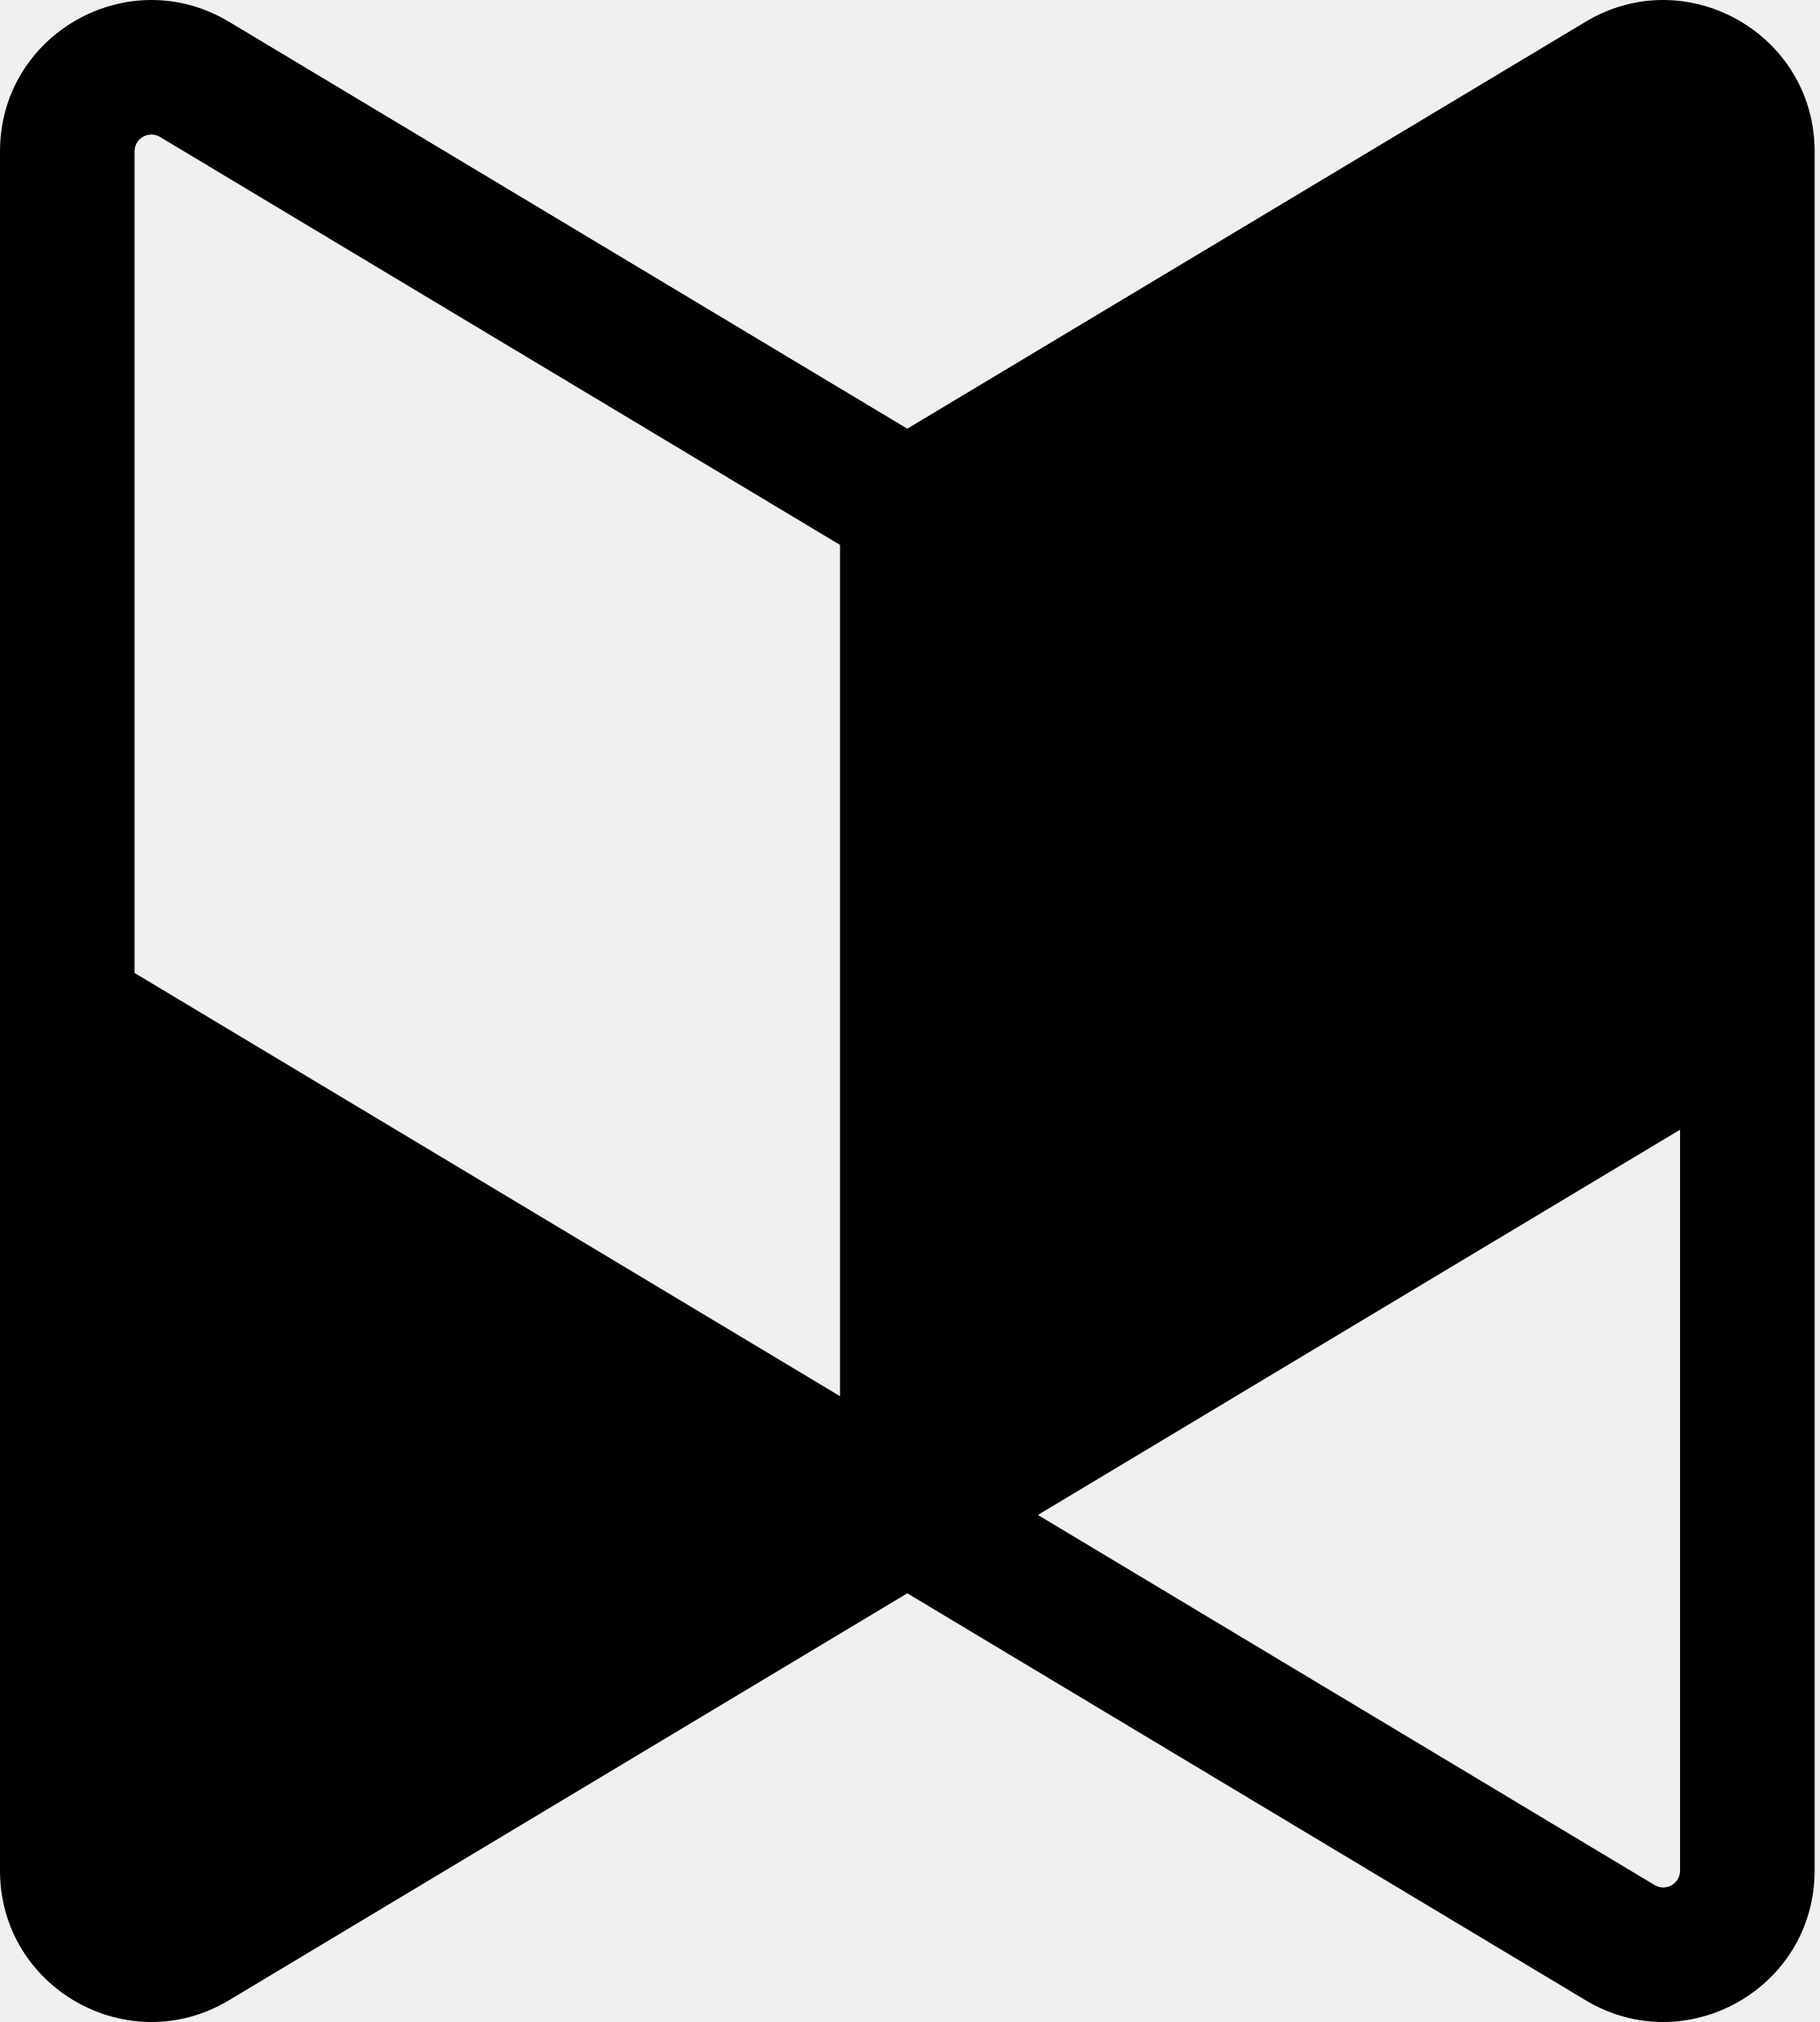
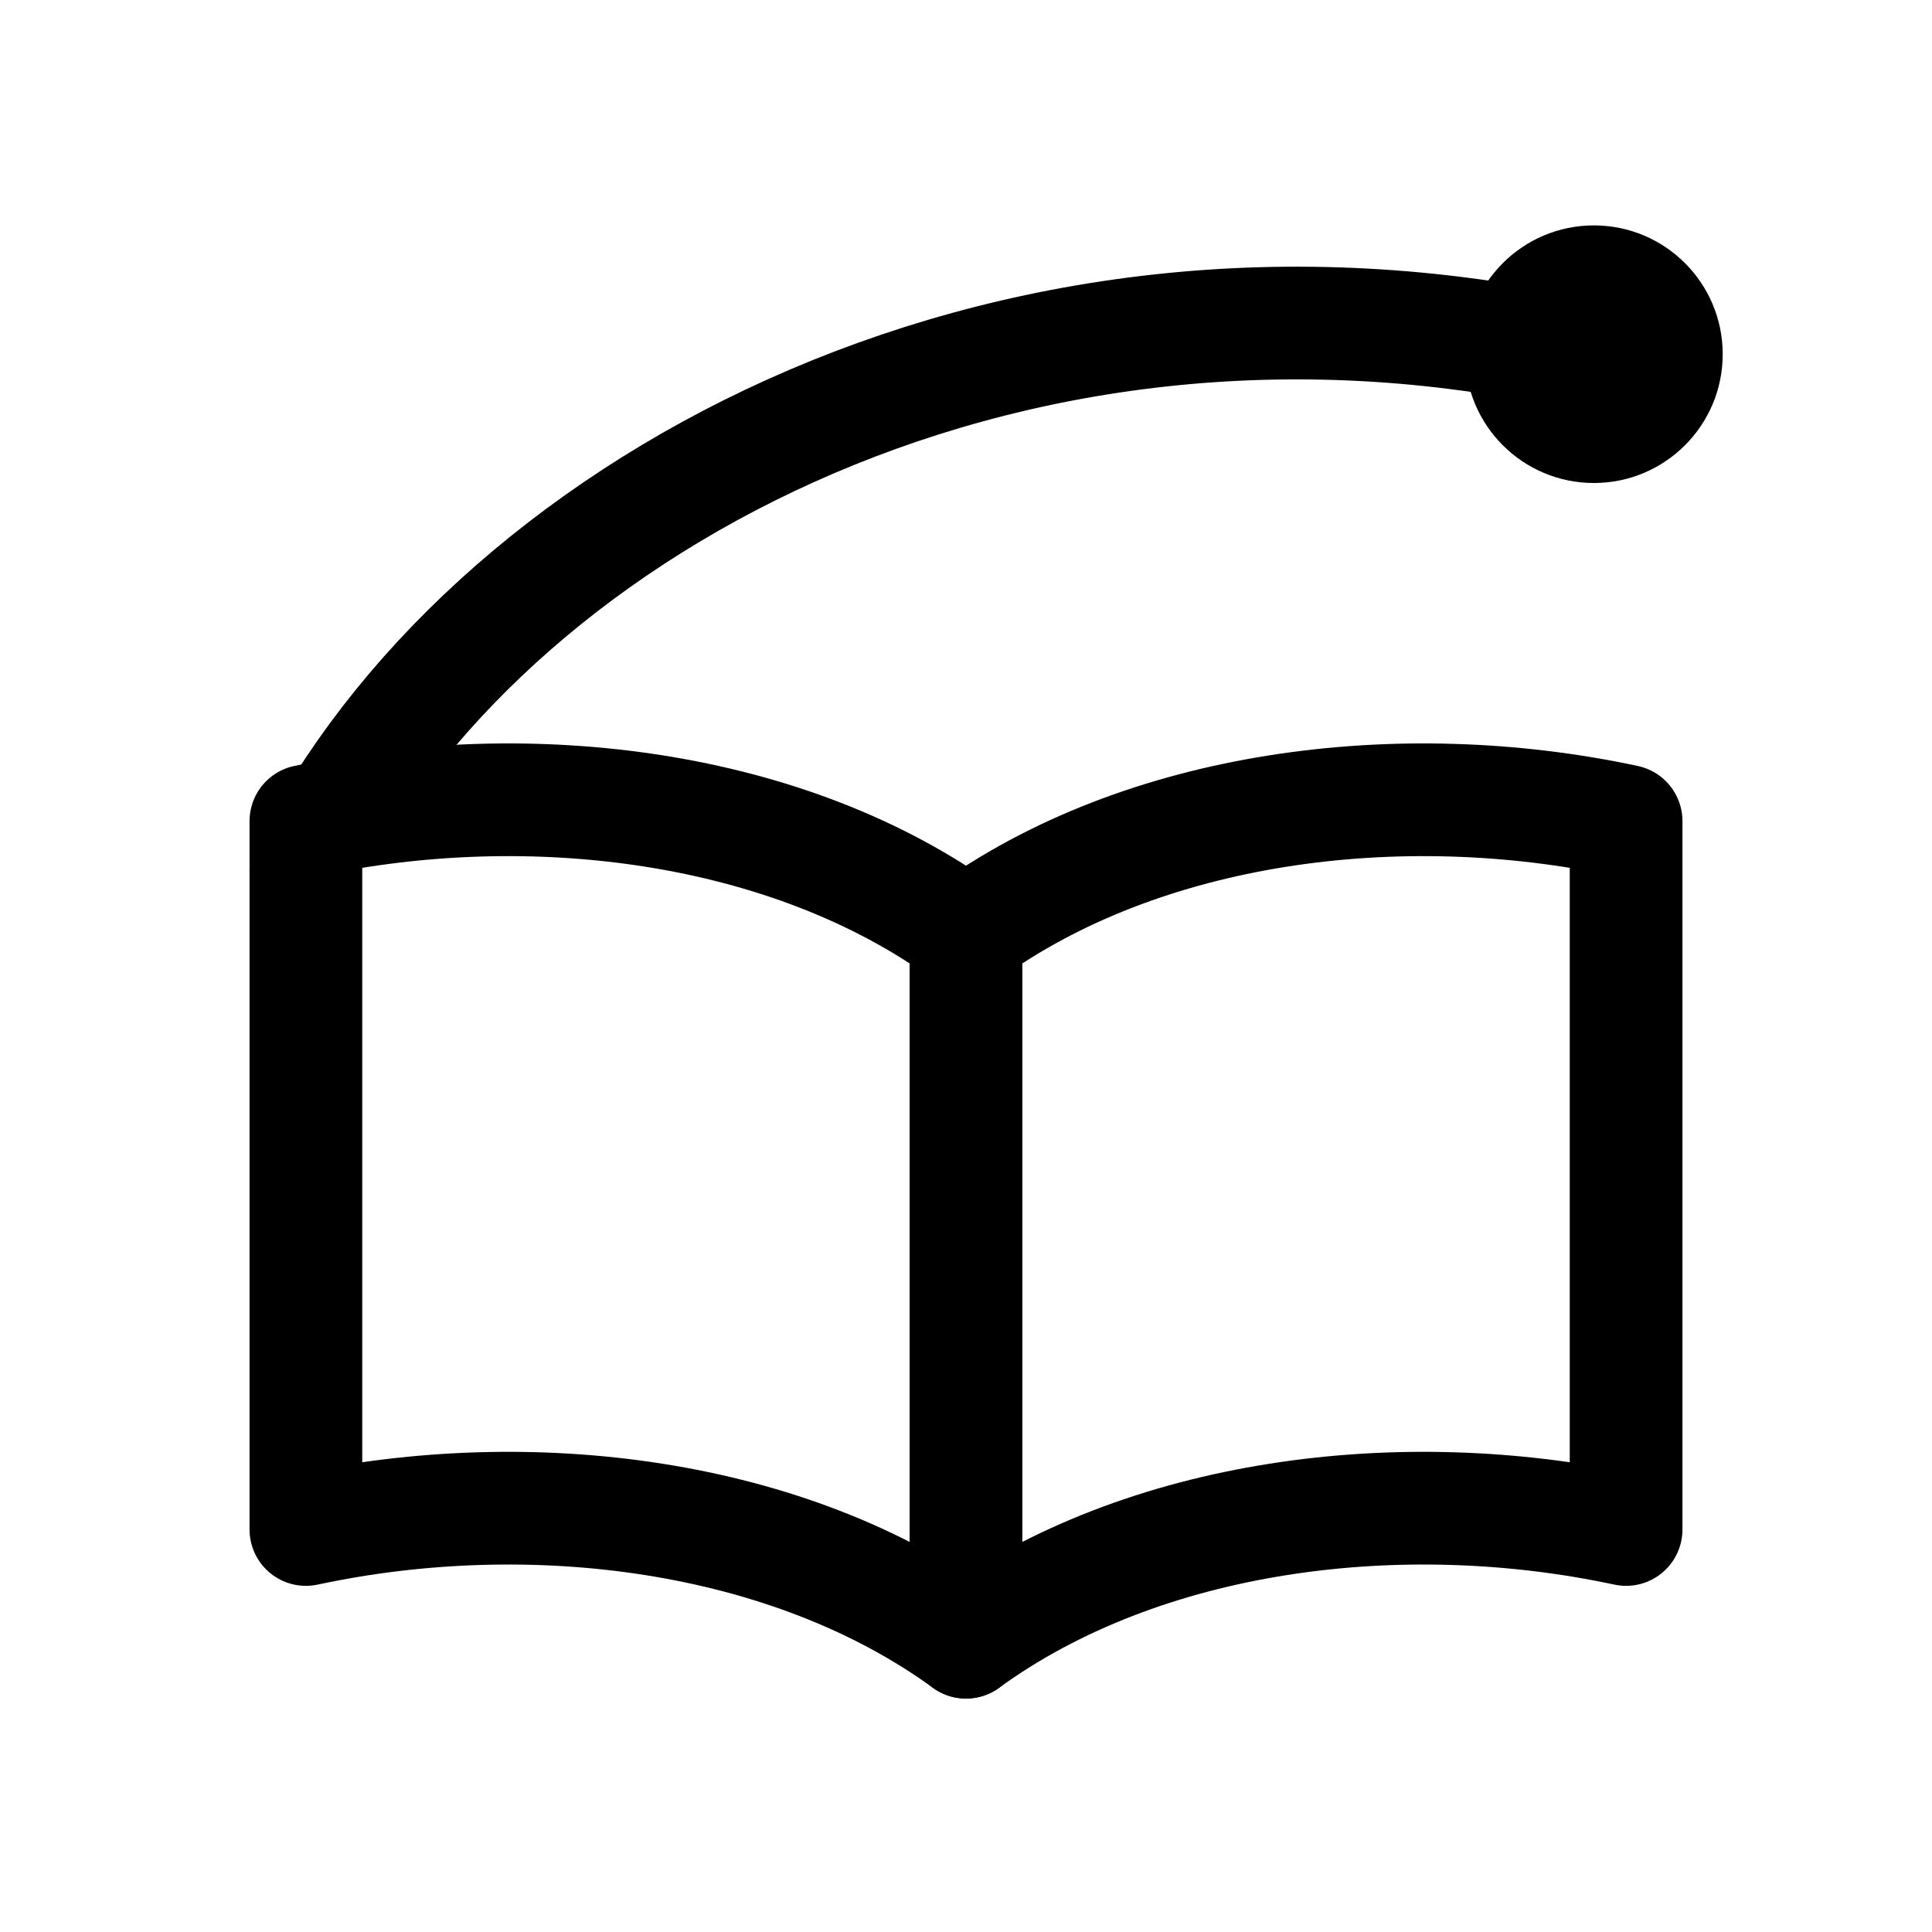
- <svg xmlns="http://www.w3.org/2000/svg" width="162" height="180" viewBox="0 0 162 180" fill="none">
-   <path d="M141.133 1.938C150.102 -3.442 161.517 3.017 161.521 13.475V166.526C161.517 176.984 150.102 183.442 141.133 178.063L80.759 141.837L20.387 178.063C11.418 183.442 0.003 176.984 0 166.526V13.475C0.003 3.017 11.418 -3.441 20.387 1.938L80.76 38.161L141.133 1.938ZM121.275 117.524L92.385 134.864L147.281 167.811C148.277 168.408 149.542 167.685 149.545 166.526V100.567L121.275 117.524ZM14.239 12.19C13.244 11.592 11.979 12.315 11.976 13.475V86.612L74.772 124.29V48.51L14.239 12.19Z" fill="black" />
+ <svg xmlns="http://www.w3.org/2000/svg" width="120" height="120" viewBox="0 0 120 120">
+   <rect width="120" height="120" fill="#fff" />
+   <path d="M19 54 C30 32 62 14 98 22" fill="none" stroke="#000" stroke-width="7" stroke-linecap="round" />
+   <circle cx="99" cy="22" r="8" fill="#000" />
+   <g fill="#fff" stroke="#000" stroke-width="7" stroke-linejoin="round">
+     <path d="M60 58 C49 50 33 48 19 51 L19 95 C33 92 49 94 60 102 Z" />
+     <path d="M60 58 C71 50 87 48 101 51 L101 95 C87 92 71 94 60 102 Z" />
+   </g>
</svg>
